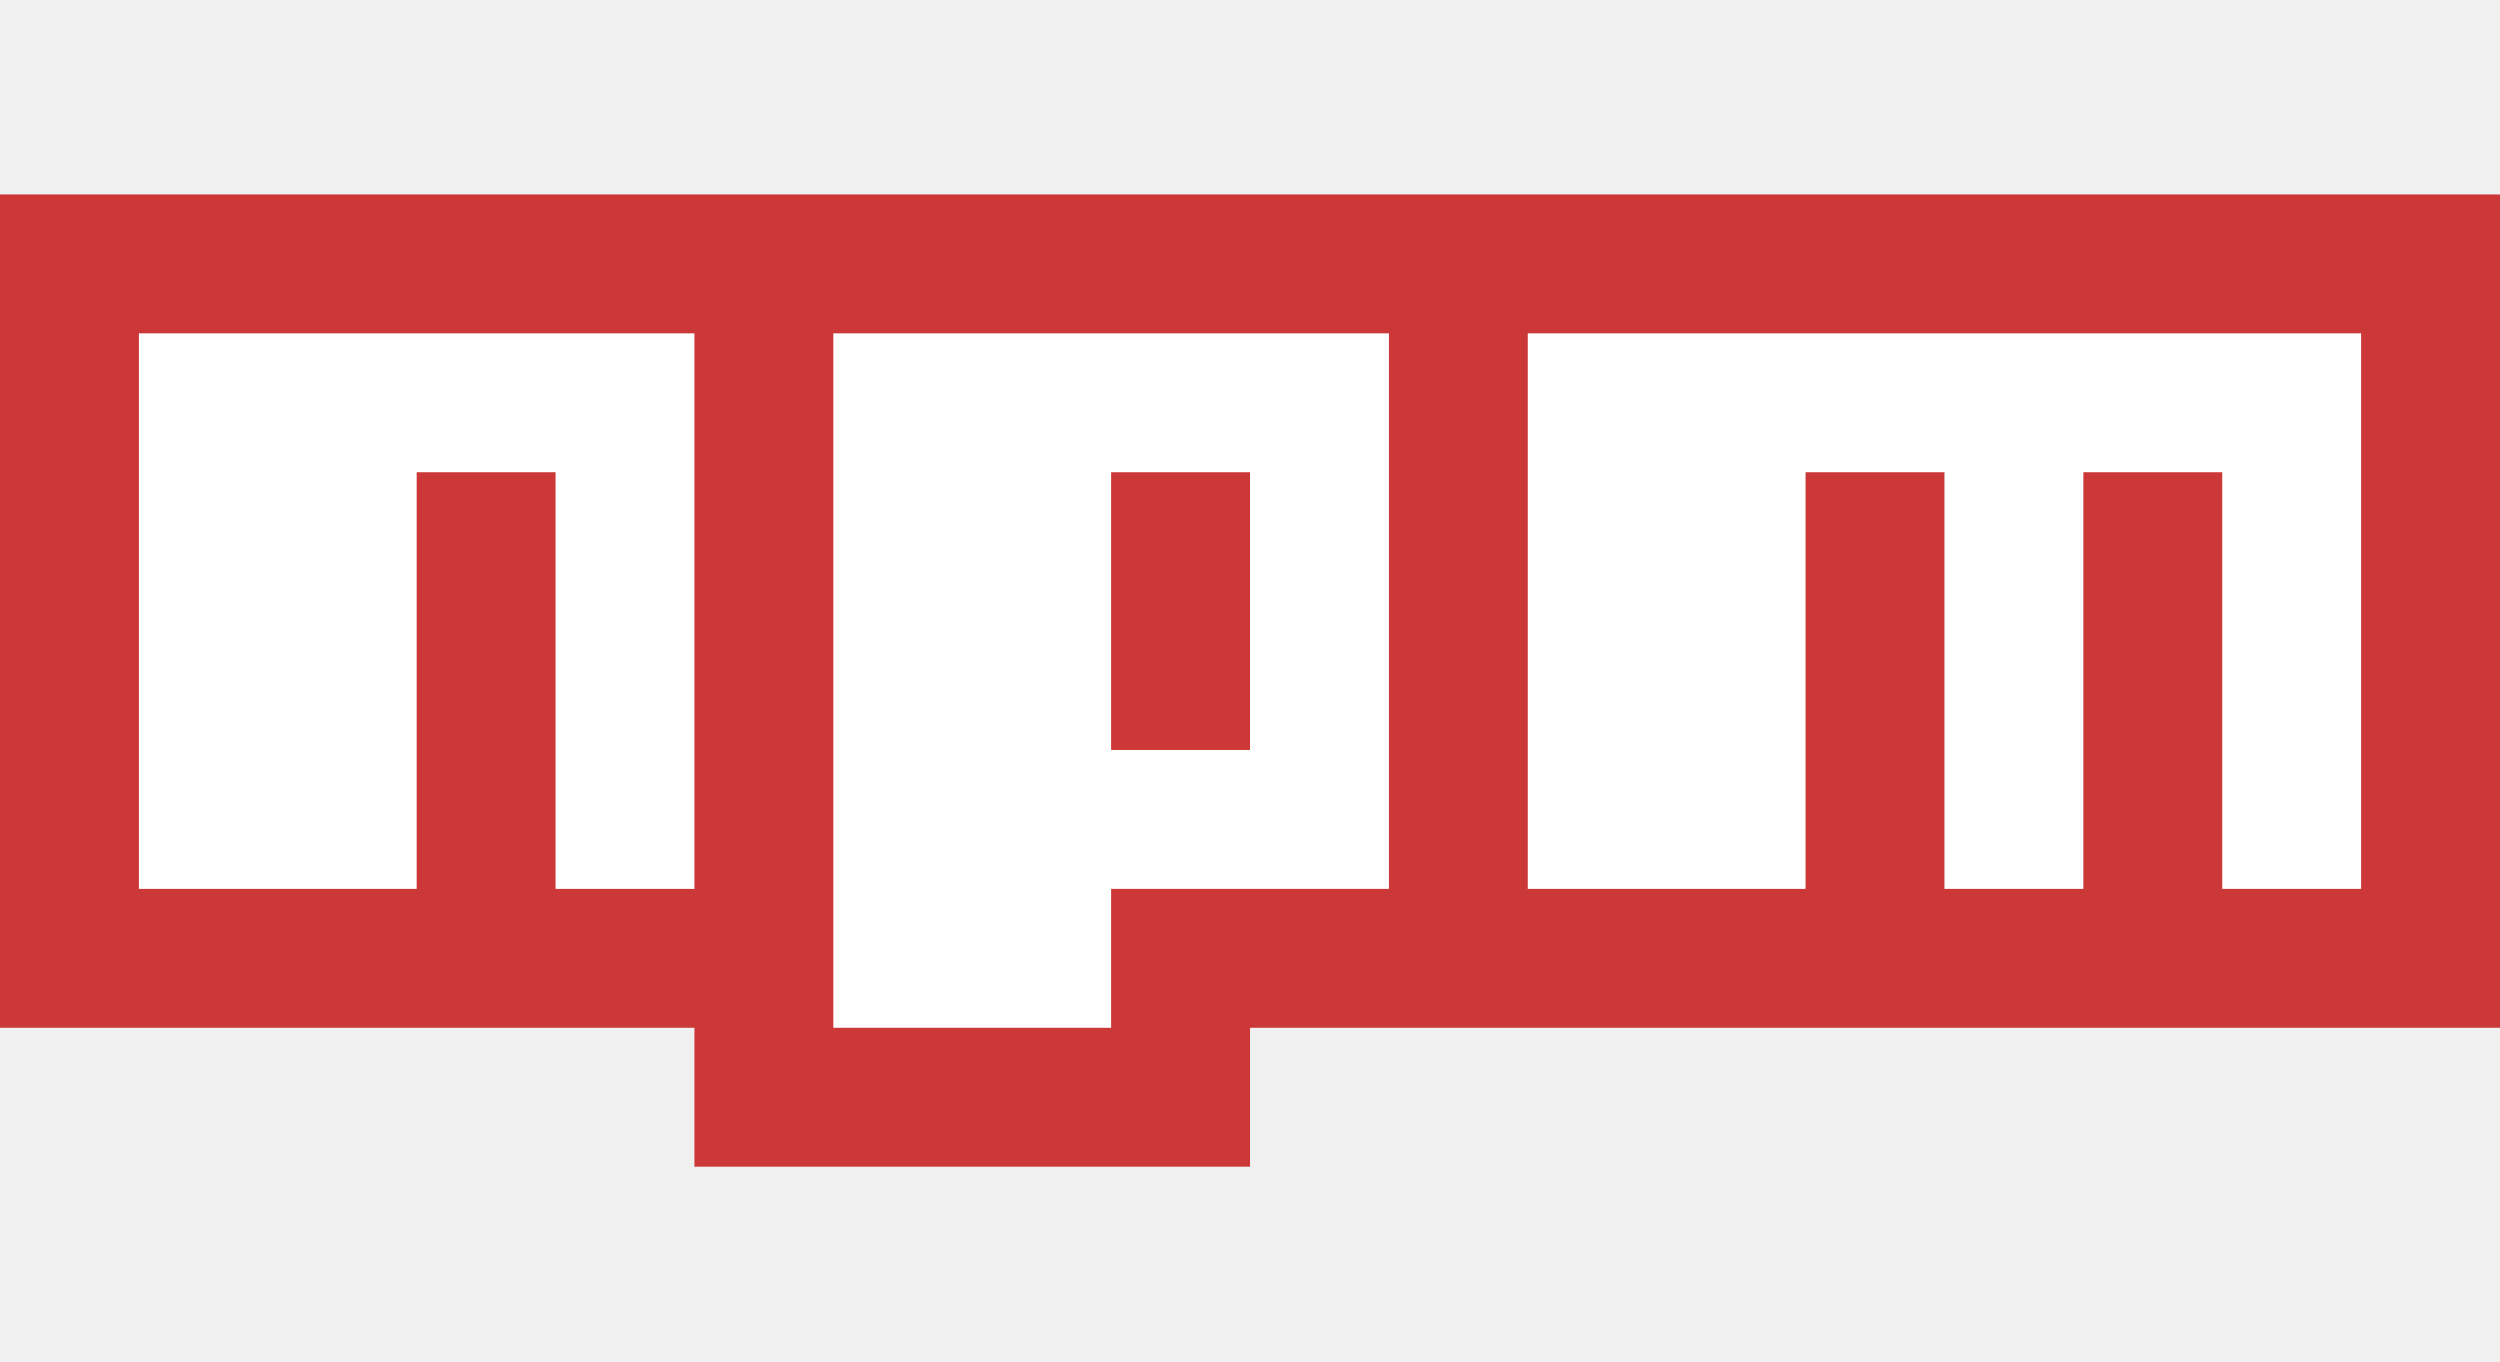
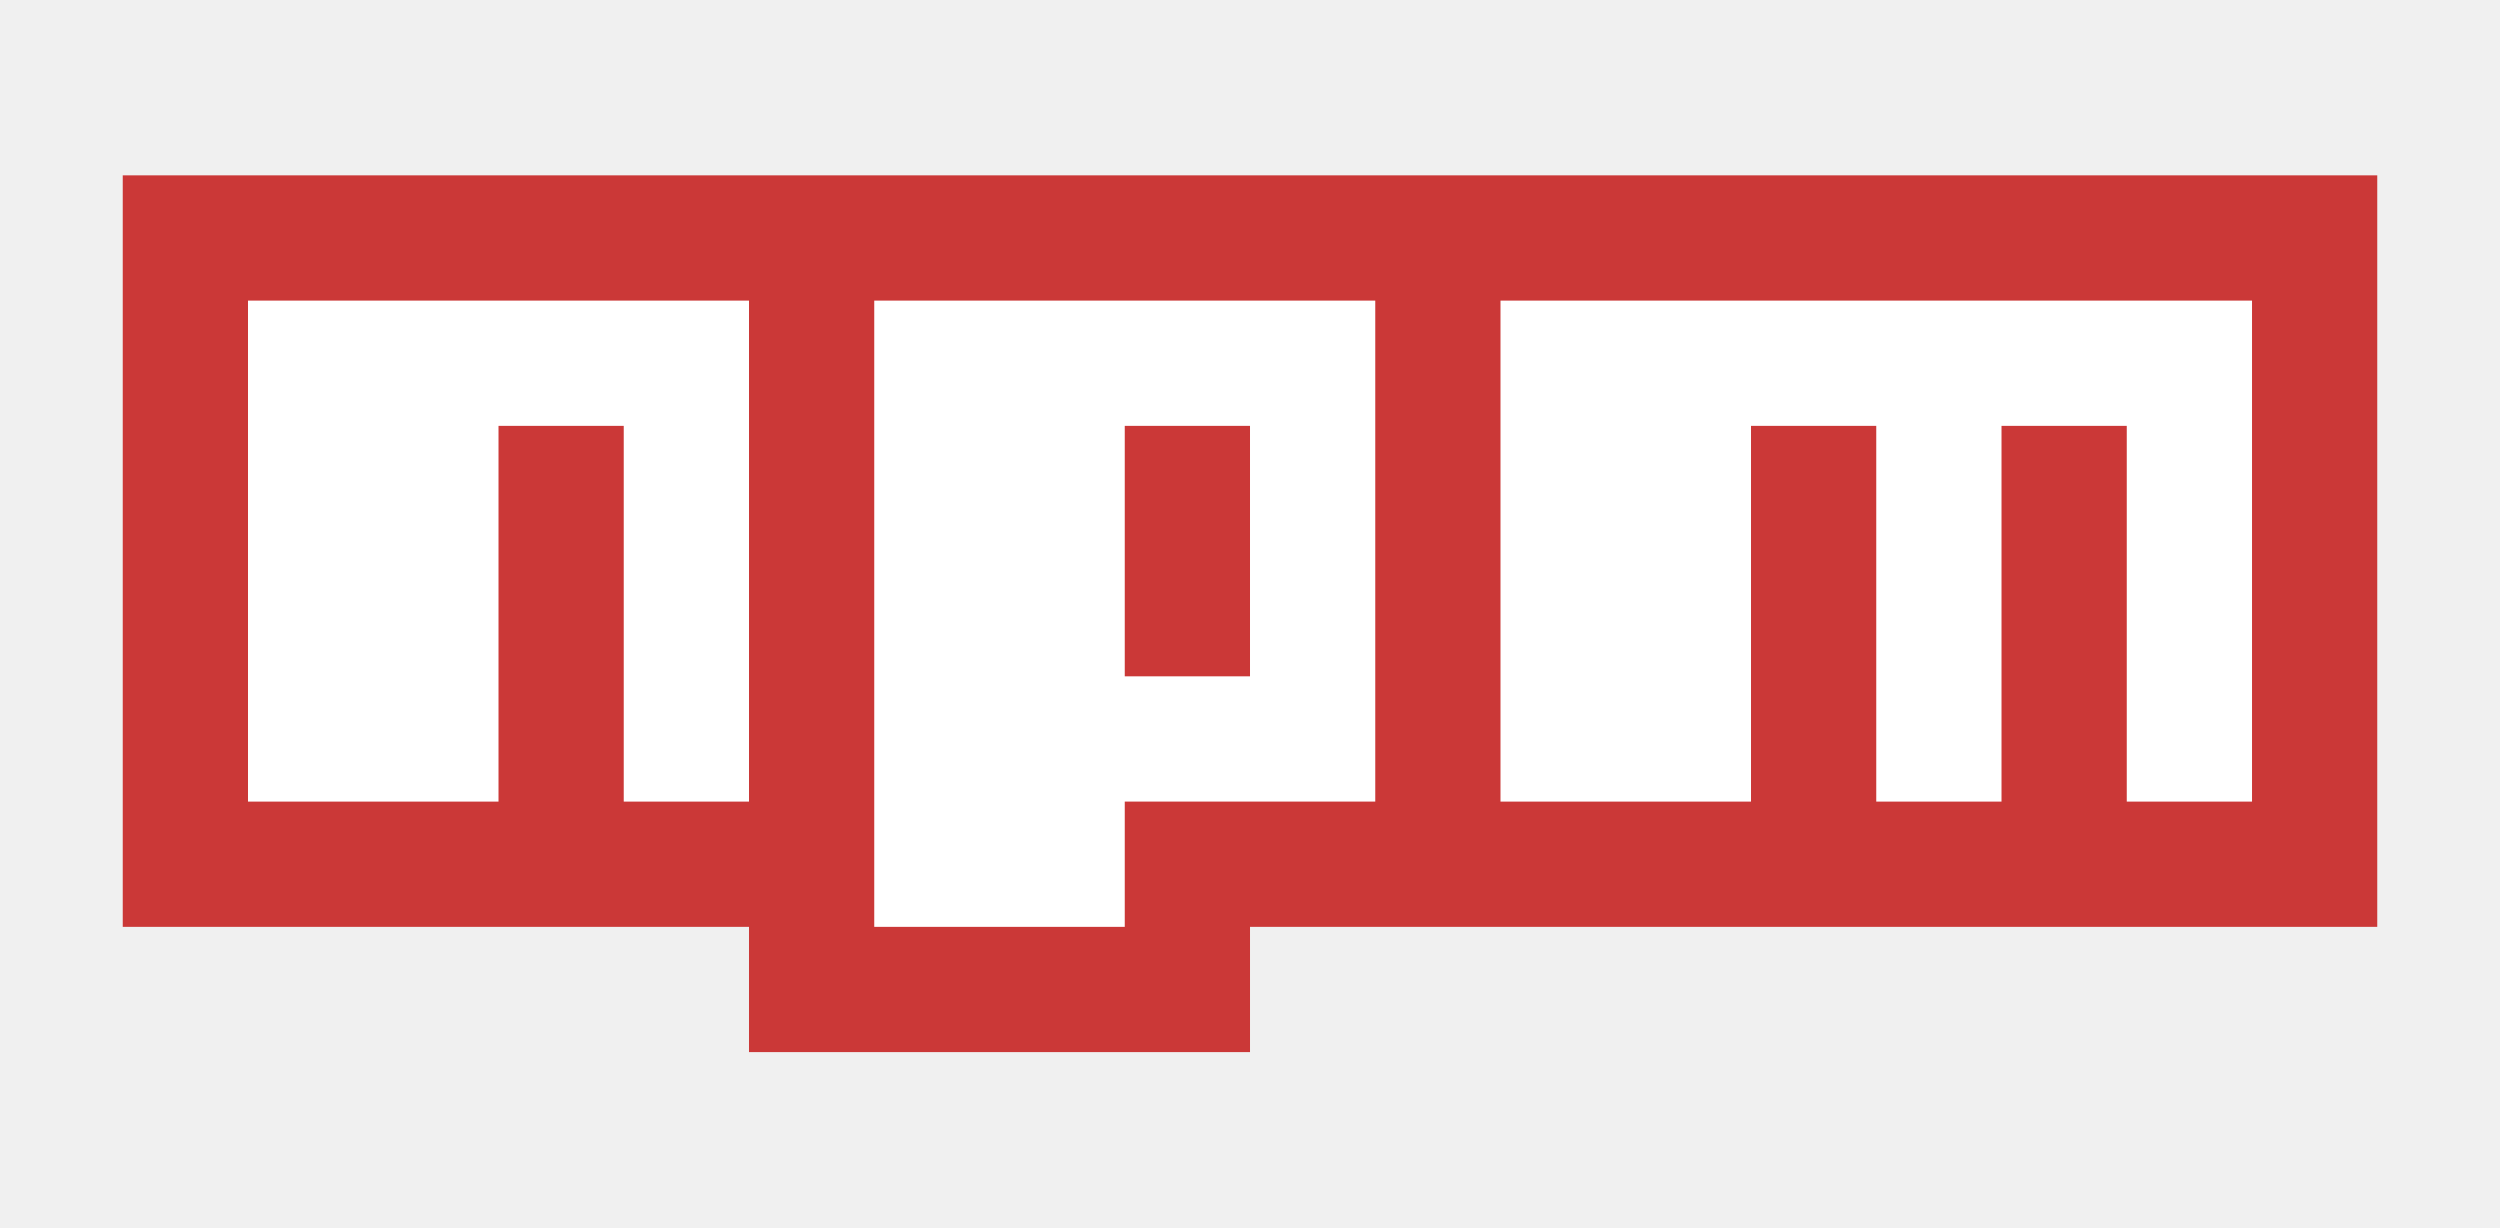
- <svg xmlns="http://www.w3.org/2000/svg" width="128.571" height="70">
-   <path d="M0 10v42.857h35.714V60h28.572v-7.143h64.285V10" fill="#cb3837" />
-   <path d="M7.143 17.143v28.571h14.286V24.286h7.142v21.428h7.143V17.143h7.143v35.714h14.286V24.286h7.143V38.57h-7.143v7.143h14.286v-28.57h7.142v28.571h14.286V24.286H100v21.428h7.143V24.286h7.143v21.428h7.143V17.143" fill="#fff" />
+ <svg xmlns="http://www.w3.org/2000/svg" id="svg6" version="1.1" height="70" width="142.571">
+   <defs id="defs10" />
+   <path style="fill:#cb3837" id="path2" d="M 7,10 V 52.857 H 42.714 V 60 h 28.572 v -7.143 h 64.285 V 10" />
+   <path style="fill:#ffffff" id="path4" d="M 14.143,17.143 V 45.714 H 28.429 V 24.286 h 7.142 v 21.428 h 7.143 V 17.143 h 7.143 V 52.857 H 64.143 V 24.286 h 7.143 V 38.57 h -7.143 v 7.143 h 14.286 v -28.57 h 7.142 V 45.714 H 99.857 V 24.286 H 107 v 21.428 h 7.143 V 24.286 h 7.143 v 21.428 h 7.143 V 17.143" />
</svg>
